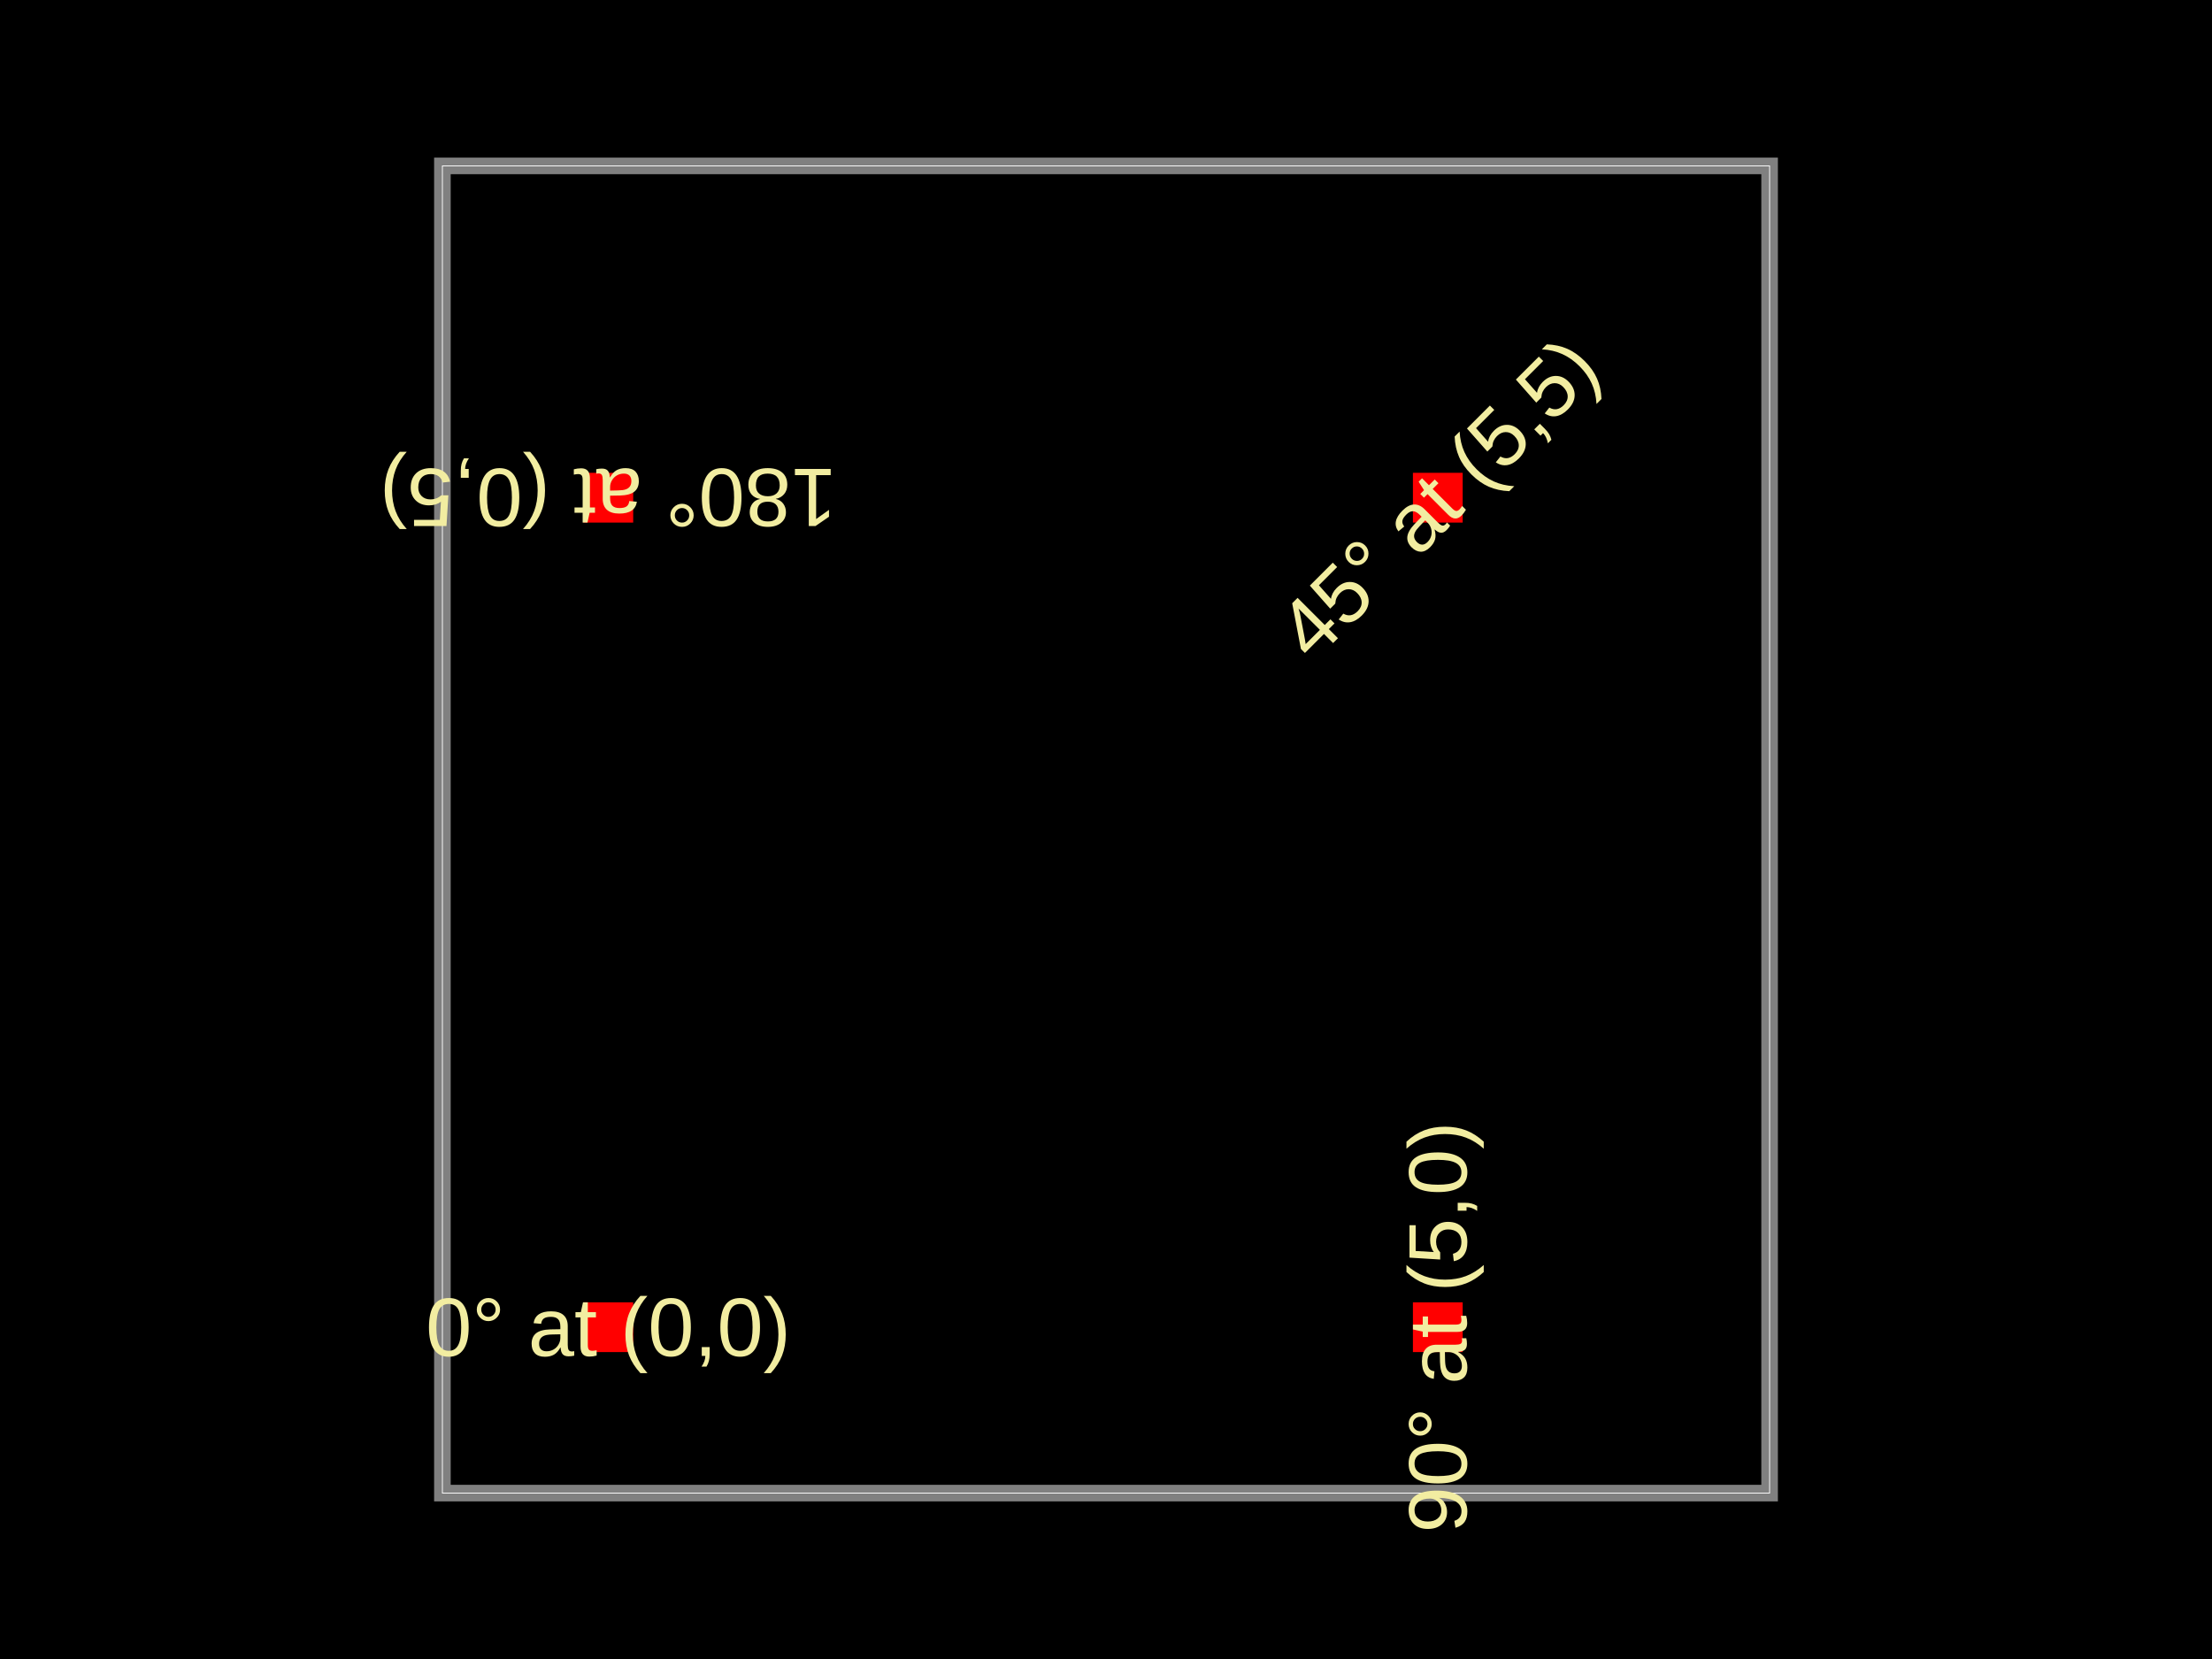
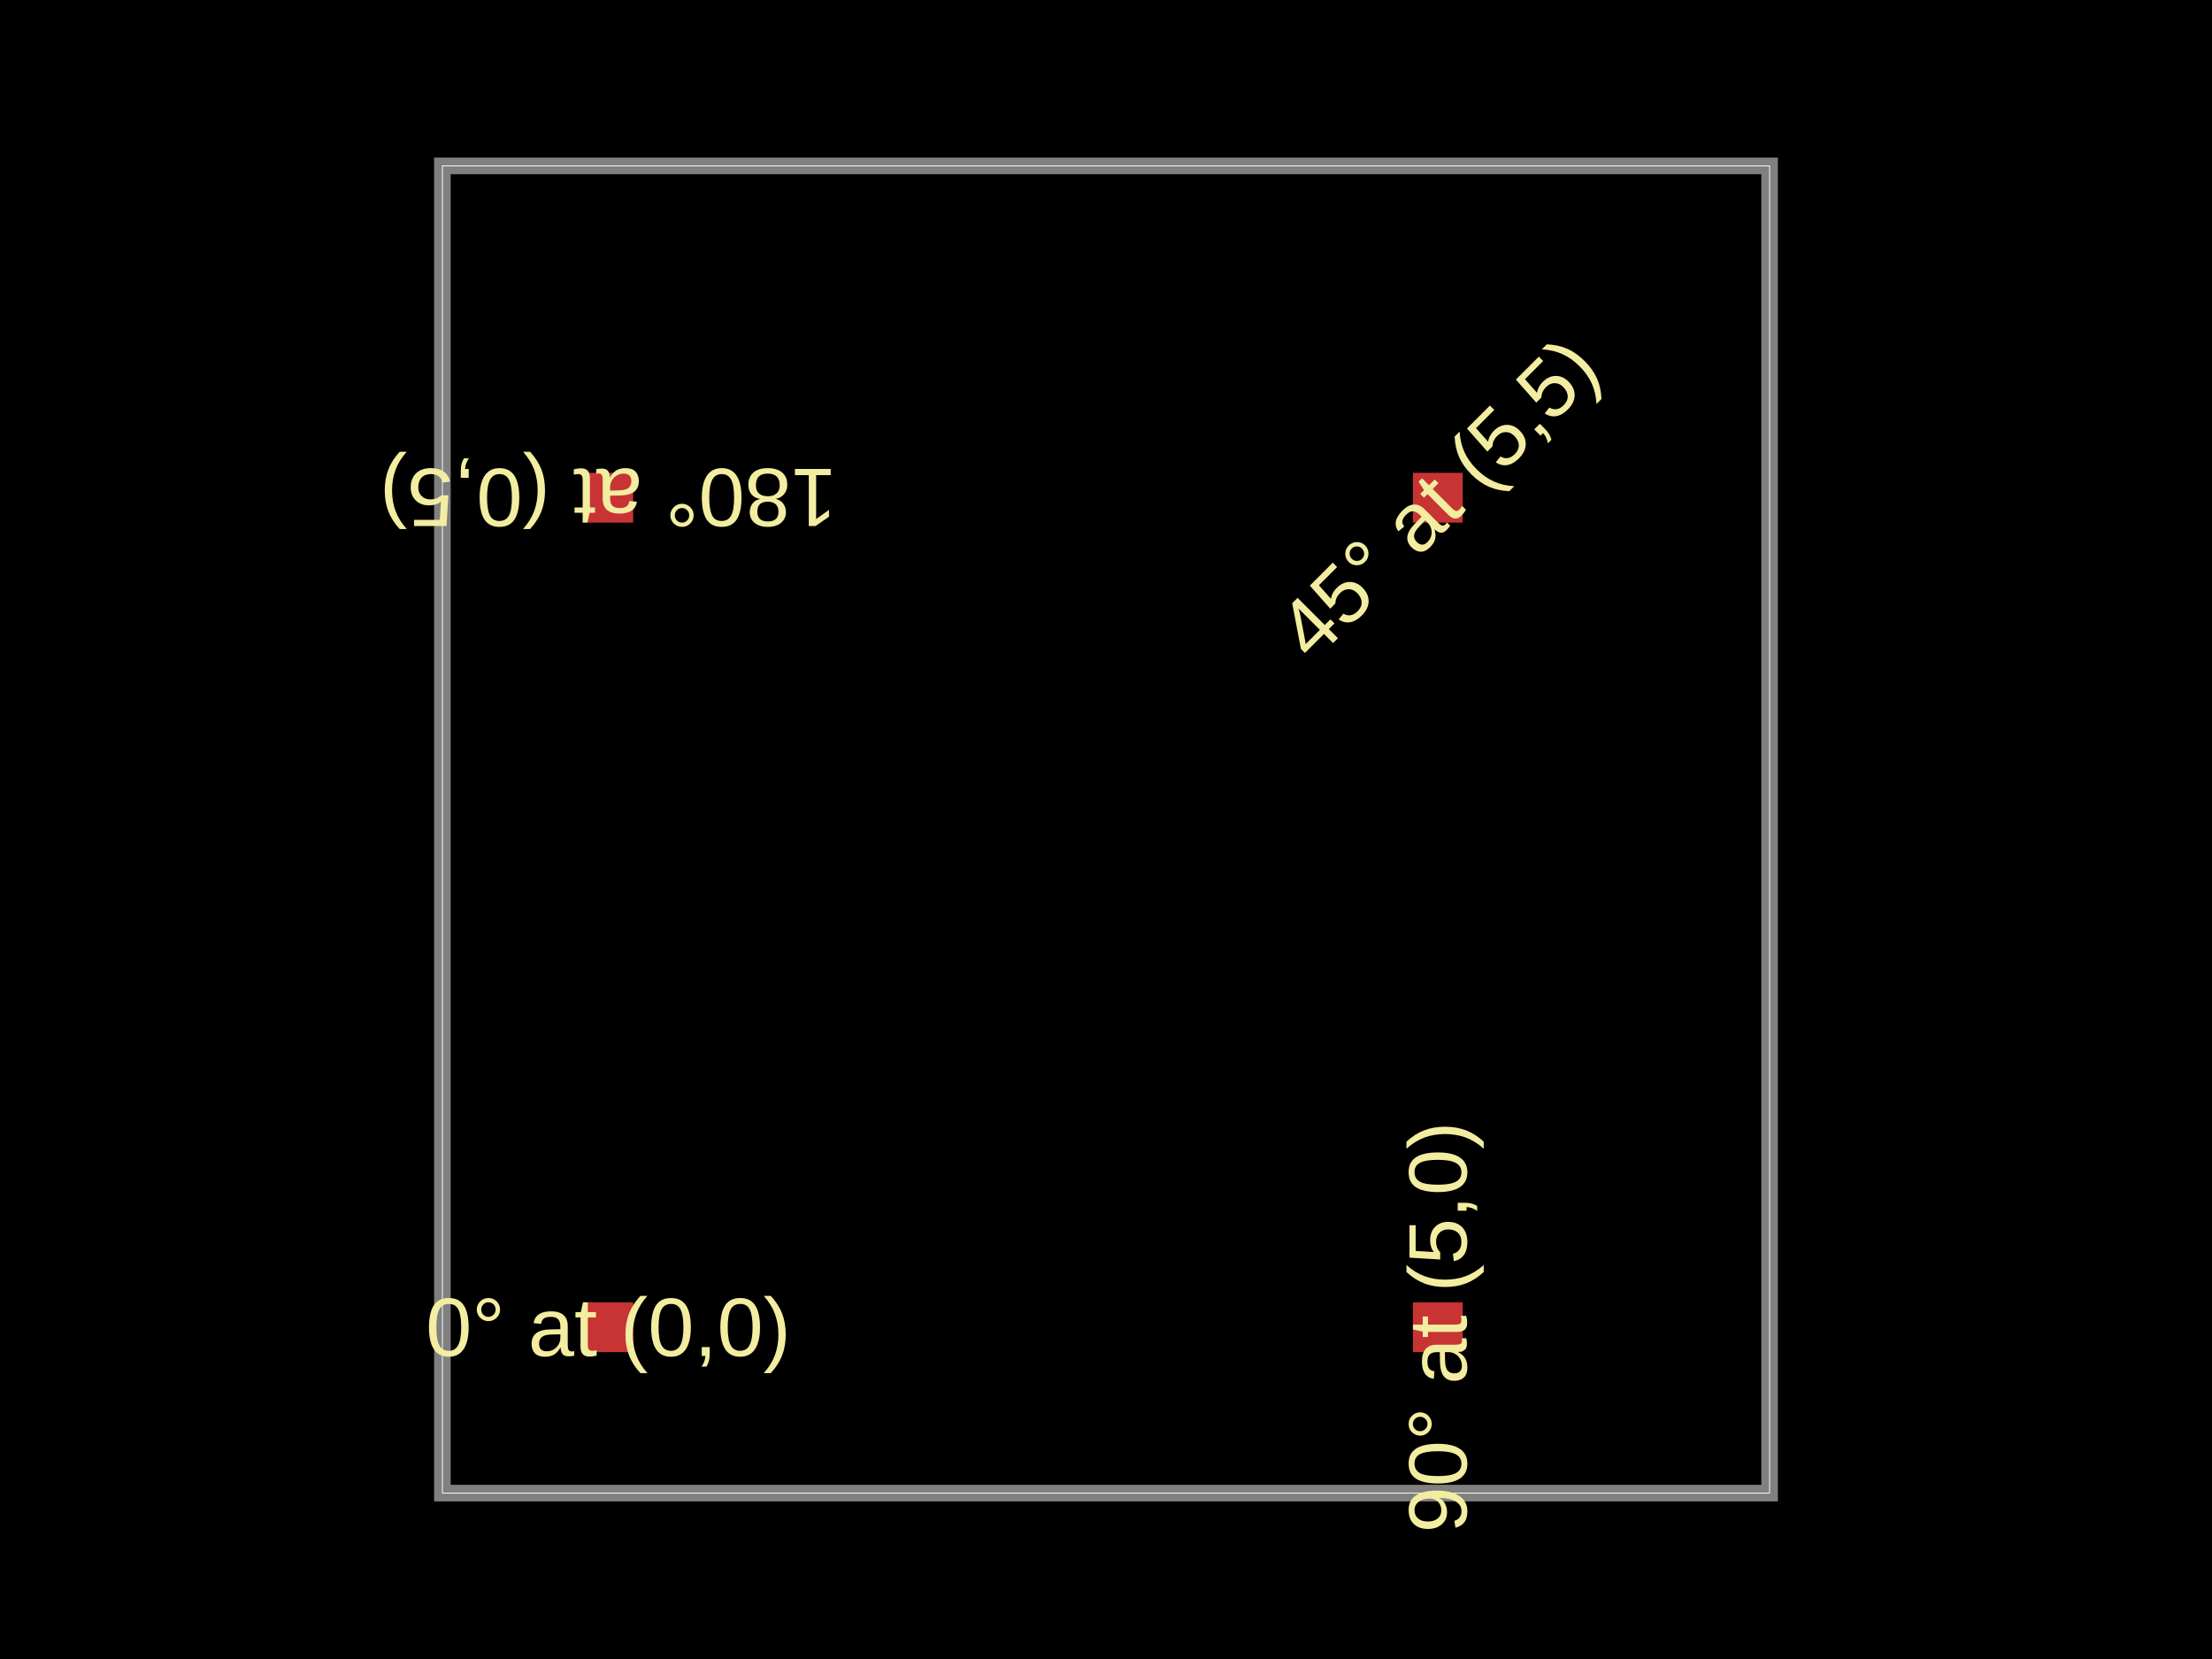
<svg xmlns="http://www.w3.org/2000/svg" width="800" height="600">
  <style />
  <rect class="boundary" x="0" y="0" fill="#000" width="800" height="600" />
  <rect class="pcb-boundary" fill="none" stroke="#fff" stroke-width="0.3" x="160" y="60" width="480" height="480" />
  <path class="pcb-board" d="M 160 540 L 640 540 L 640 60 L 160 60 Z" fill="none" stroke="rgba(255, 255, 255, 0.5)" stroke-width="6" />
-   <rect class="pcb-pad" fill="#ff0000" x="211" y="471" width="18" height="18" data-layer="top" />
-   <rect class="pcb-pad" fill="#ff0000" x="511" y="471" width="18" height="18" data-layer="top" />
-   <rect class="pcb-pad" fill="#ff0000" x="211" y="171" width="18" height="18" data-layer="top" />
-   <rect class="pcb-pad" fill="#ff0000" x="511" y="171" width="18" height="18" data-layer="top" />
+   <rect class="pcb-pad" fill="rgb(200, 52, 52)" x="211" y="471" width="18" height="18" data-layer="top" />
+   <rect class="pcb-pad" fill="rgb(200, 52, 52)" x="511" y="471" width="18" height="18" data-layer="top" />
+   <rect class="pcb-pad" fill="rgb(200, 52, 52)" x="211" y="171" width="18" height="18" data-layer="top" />
+   <rect class="pcb-pad" fill="rgb(200, 52, 52)" x="511" y="171" width="18" height="18" data-layer="top" />
  <text x="0" y="0" dx="0" dy="0" fill="#f2eda1" font-family="Arial, sans-serif" font-size="30" text-anchor="middle" dominant-baseline="central" transform="matrix(1,0,0,1,220,480)" class="pcb-silkscreen-text pcb-silkscreen-top" data-pcb-silkscreen-text-id="pcb_generic_component_0" stroke="none">0° at (0,0)</text>
  <text x="0" y="0" dx="0" dy="0" fill="#f2eda1" font-family="Arial, sans-serif" font-size="30" text-anchor="middle" dominant-baseline="central" transform="matrix(6.123233995736766e-17,-1,1,6.123233995736766e-17,520,480)" class="pcb-silkscreen-text pcb-silkscreen-top" data-pcb-silkscreen-text-id="pcb_generic_component_1" stroke="none">90° at (5,0)</text>
  <text x="0" y="0" dx="0" dy="0" fill="#f2eda1" font-family="Arial, sans-serif" font-size="30" text-anchor="middle" dominant-baseline="central" transform="matrix(-1,-1.2246467991473532e-16,1.2246467991473532e-16,-1,220,180)" class="pcb-silkscreen-text pcb-silkscreen-top" data-pcb-silkscreen-text-id="pcb_generic_component_2" stroke="none">180° at (0,5)</text>
  <text x="0" y="0" dx="0" dy="0" fill="#f2eda1" font-family="Arial, sans-serif" font-size="30" text-anchor="middle" dominant-baseline="central" transform="matrix(0.7071068,-0.7071068,0.7071068,0.7071068,520,180)" class="pcb-silkscreen-text pcb-silkscreen-top" data-pcb-silkscreen-text-id="pcb_generic_component_3" stroke="none">45° at (5,5)</text>
</svg>
